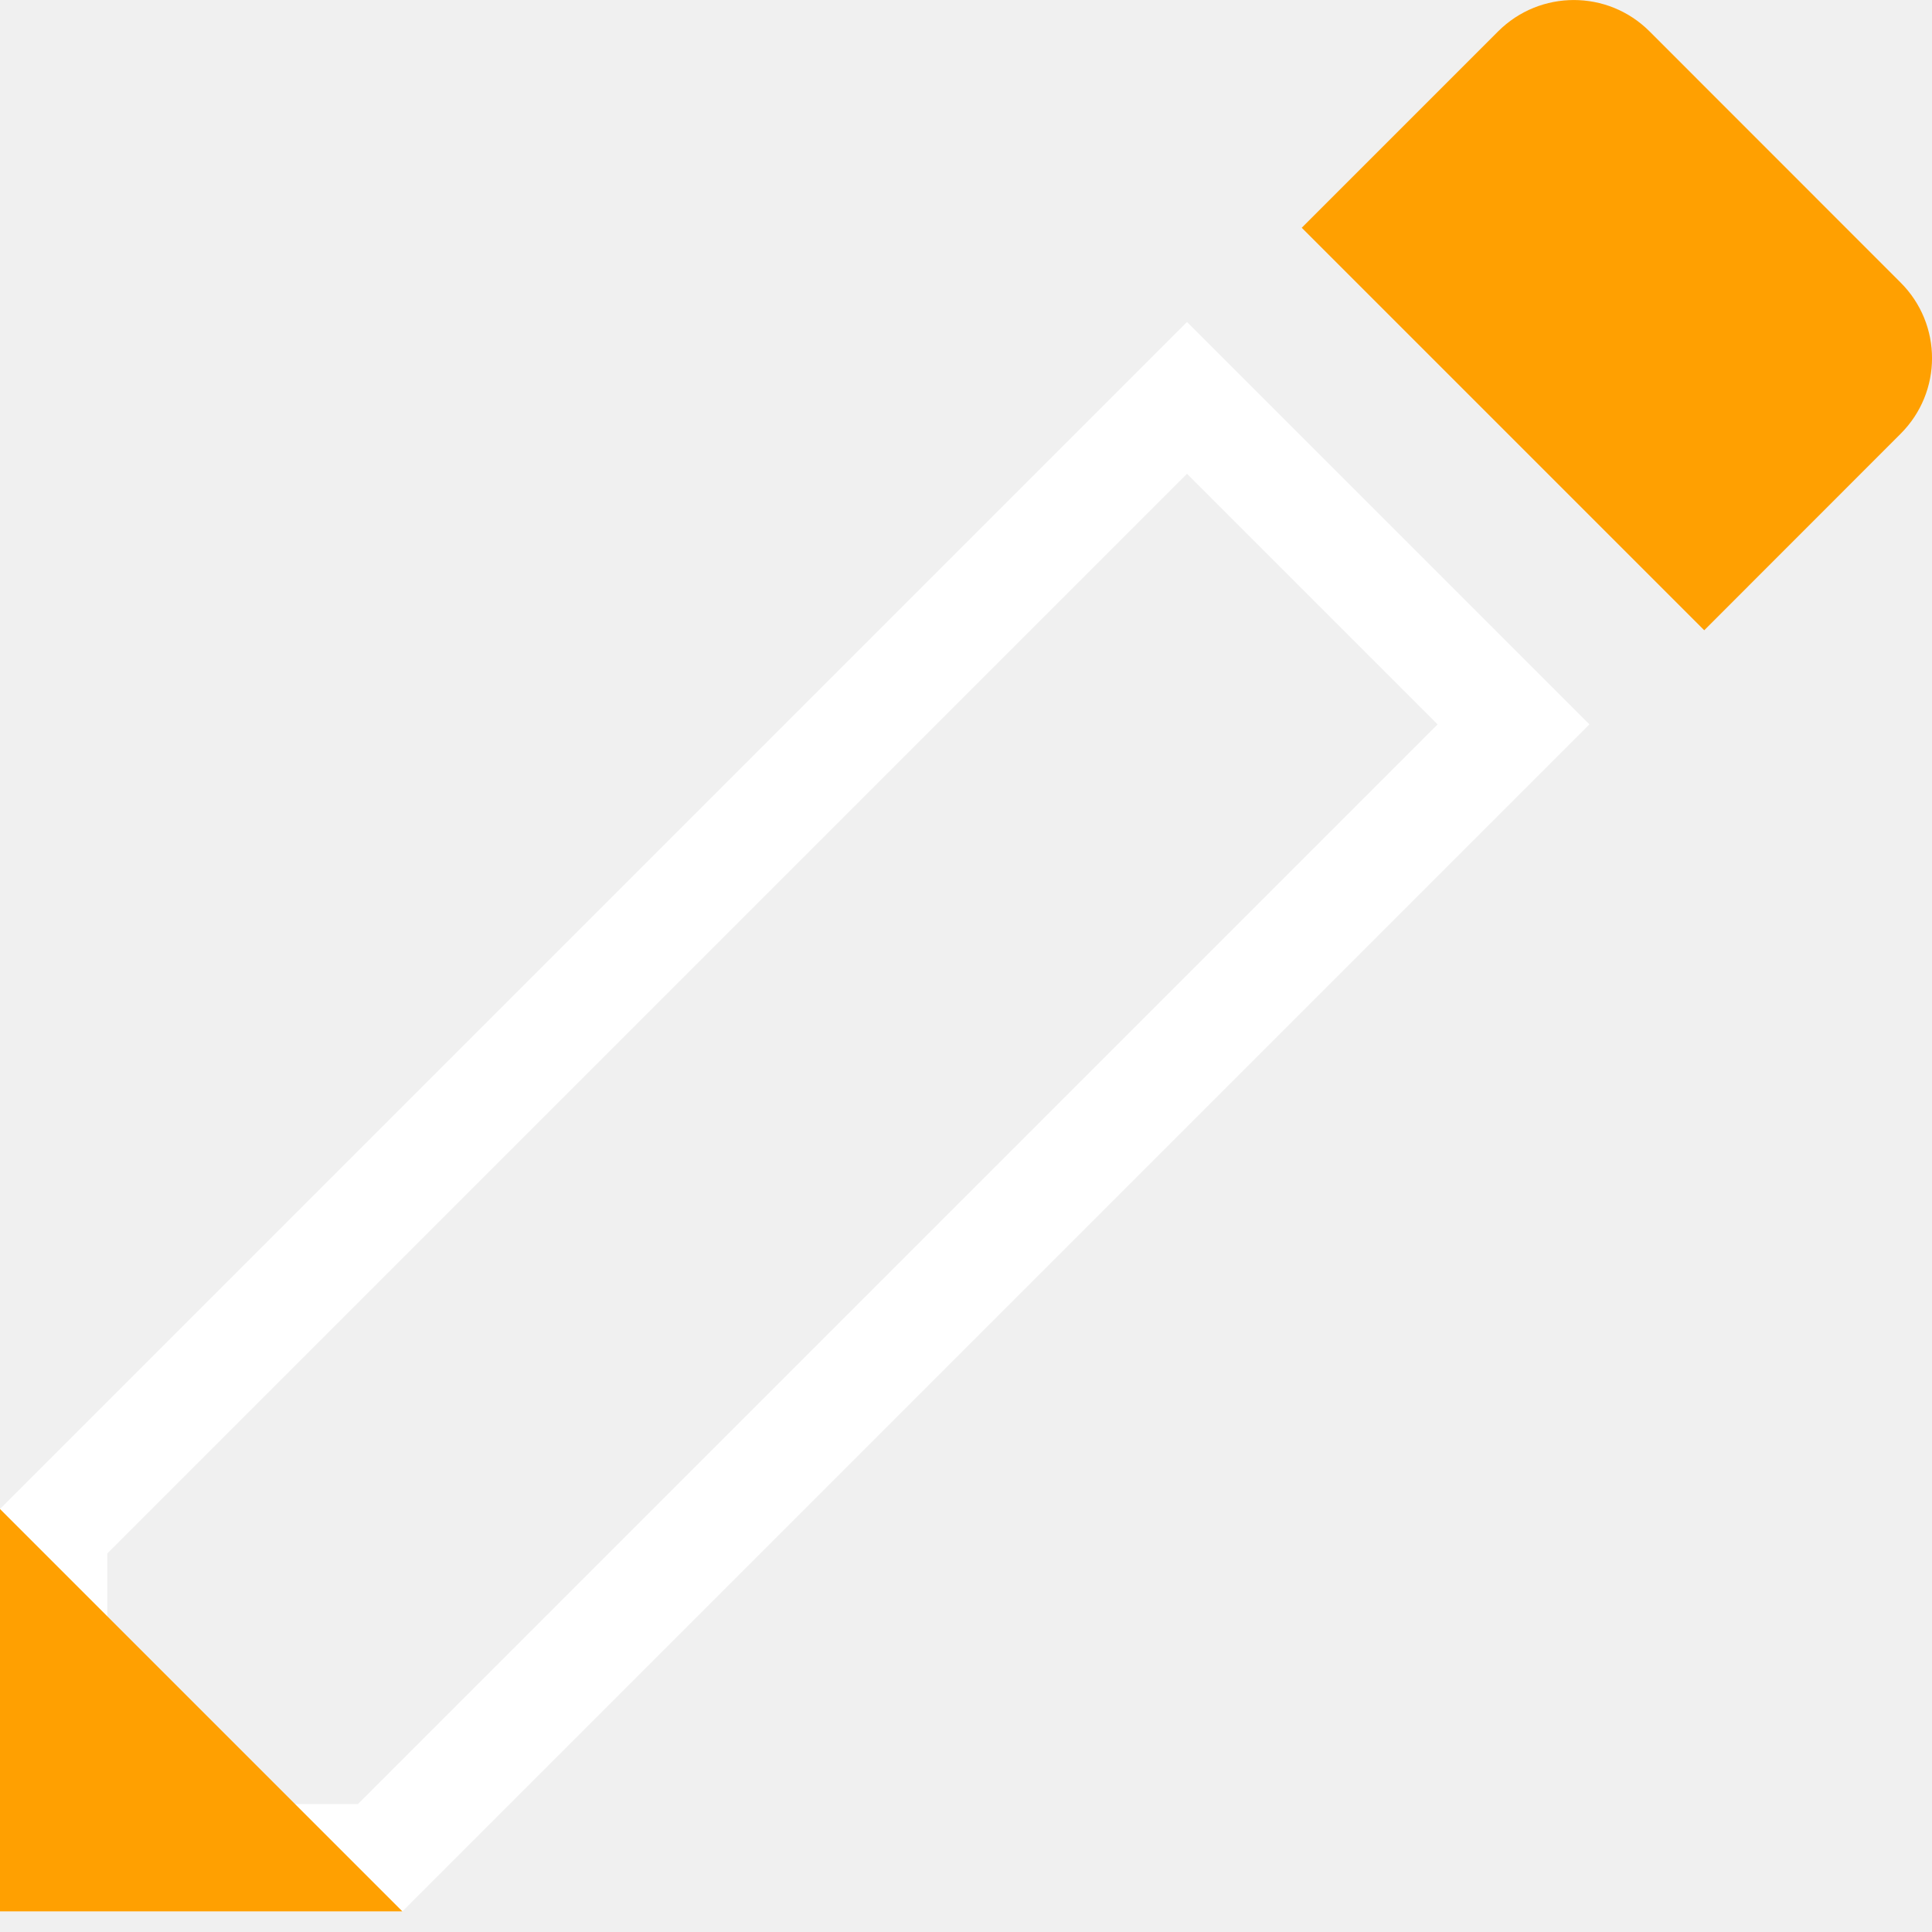
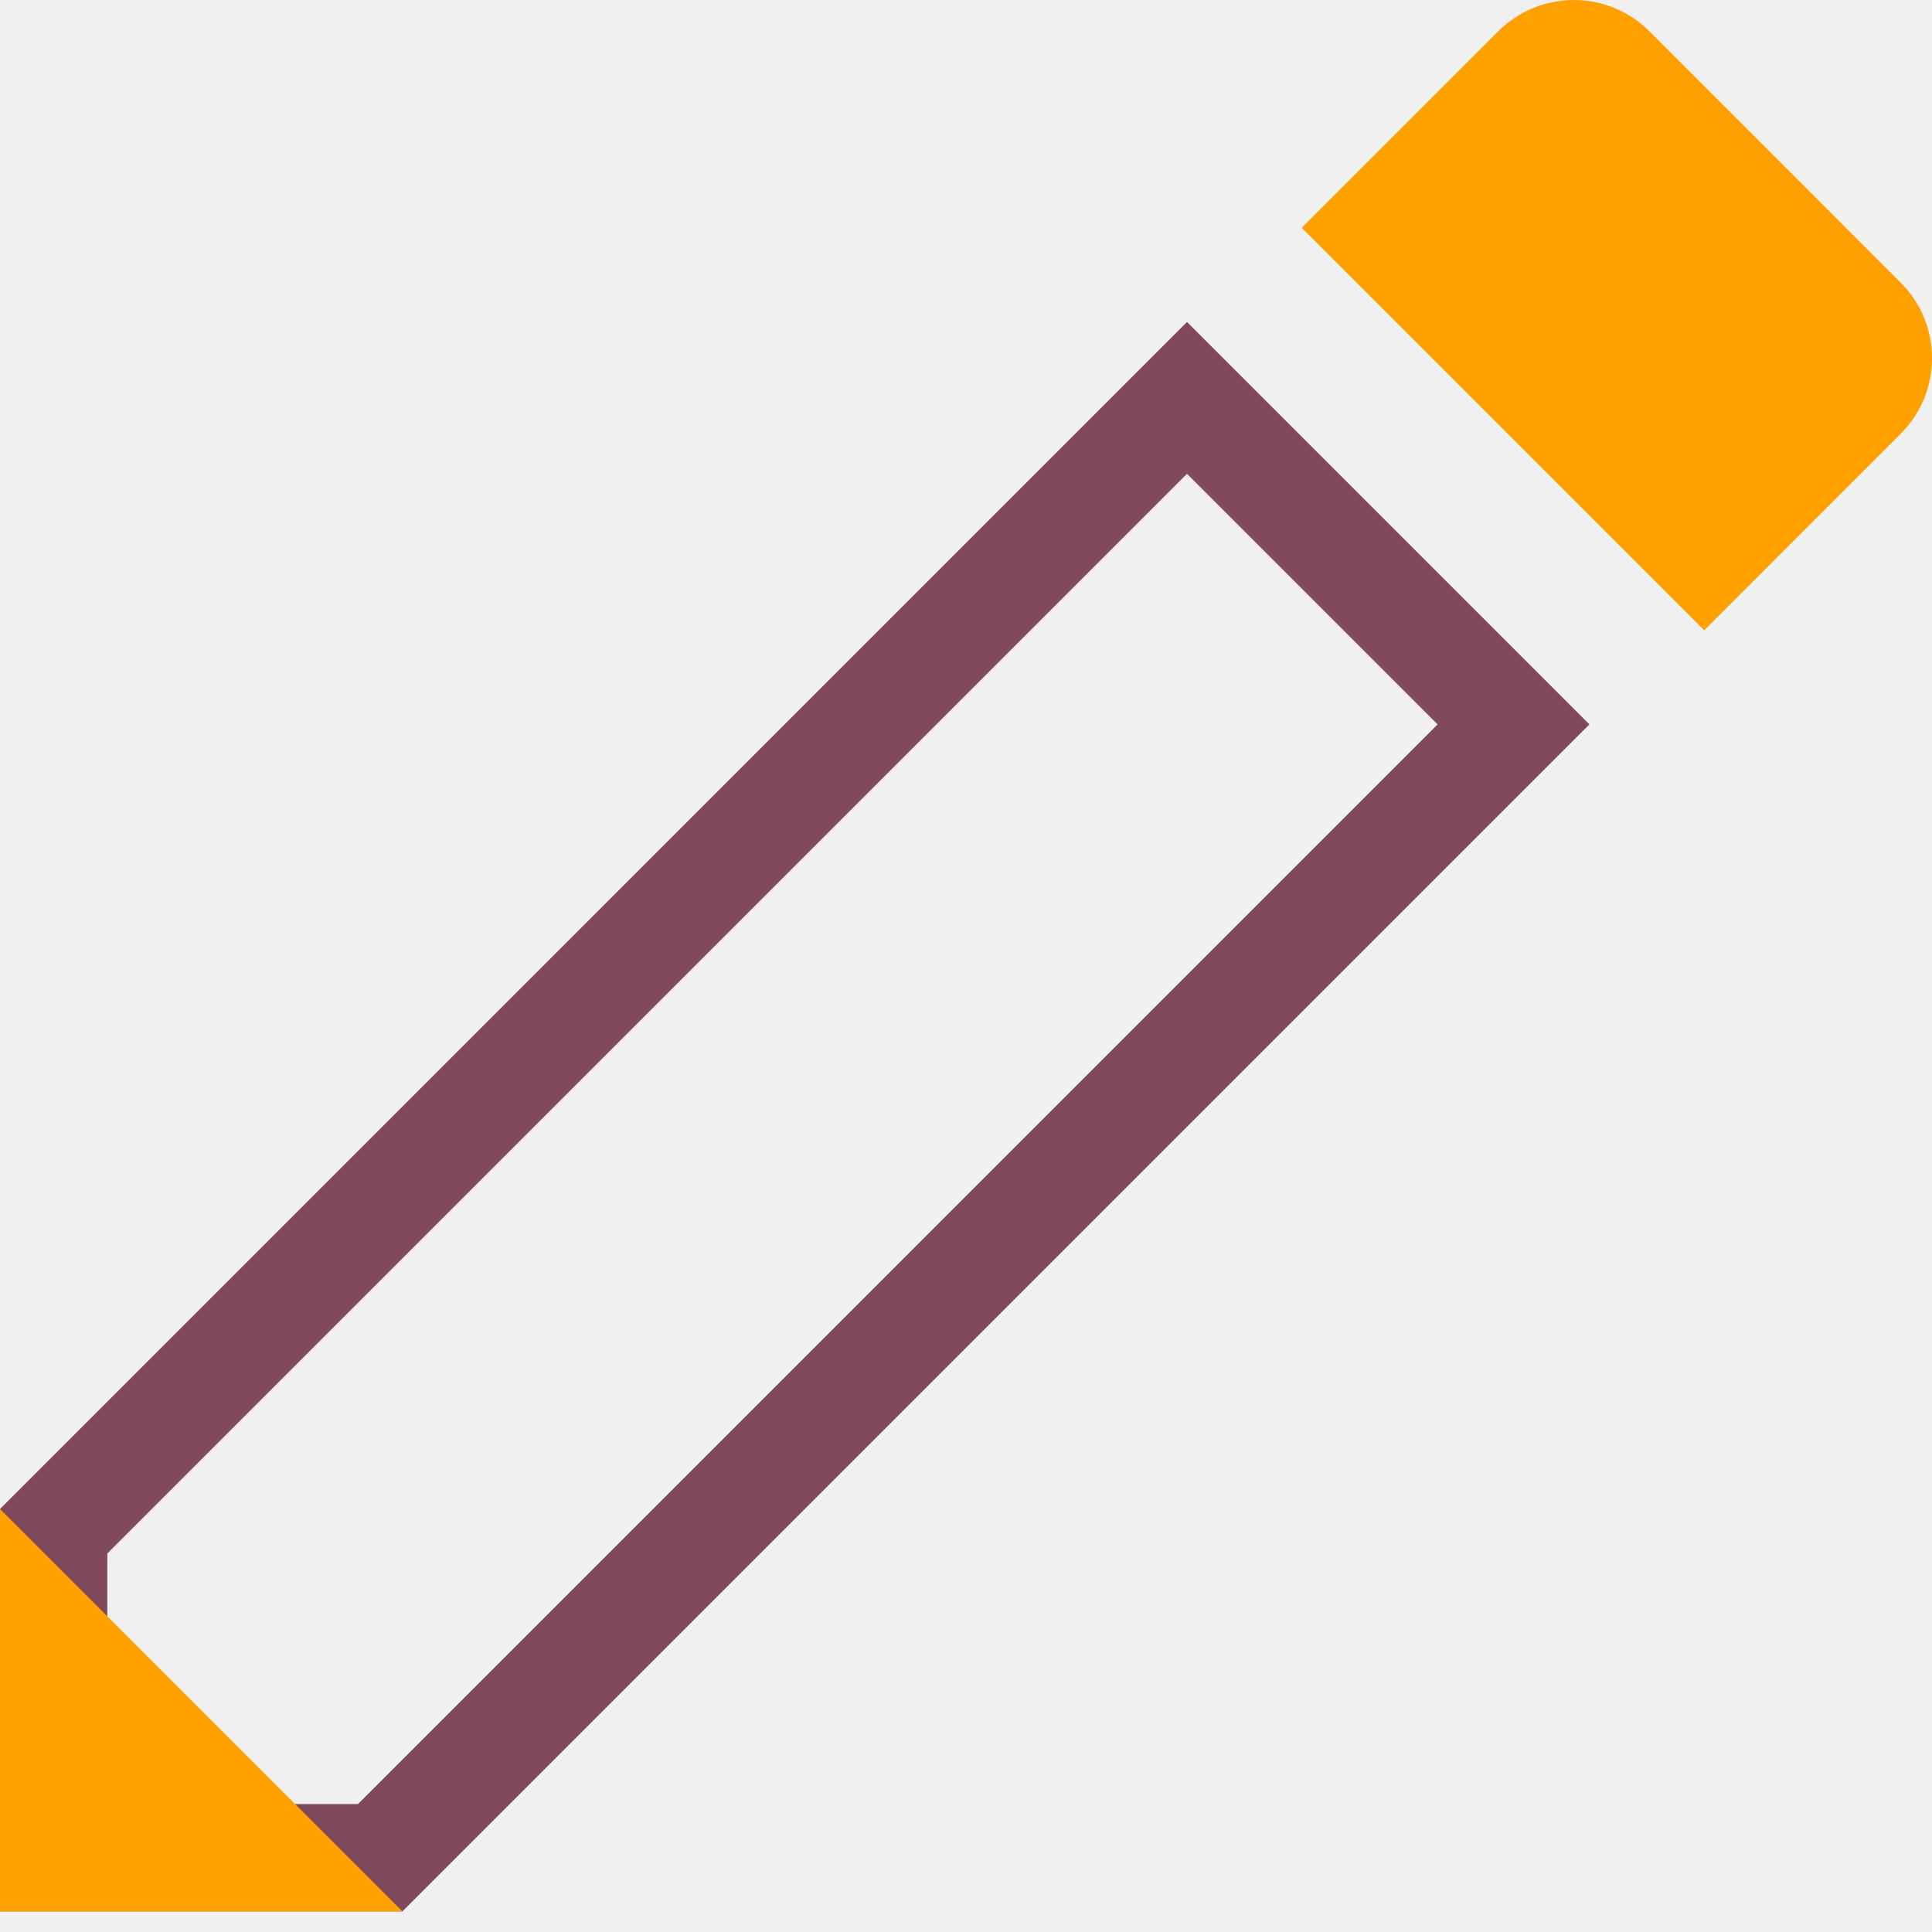
<svg xmlns="http://www.w3.org/2000/svg" width="18" height="18" viewBox="0 0 18 18" fill="none">
  <g clip-path="url(#clip0)">
-     <path d="M3.542 17.308H0.5V14.266L11.059 3.707L14.101 6.749L3.542 17.308Z" stroke="white" />
+     <path id="1" d="M3.542 17.308H0.5V14.266L11.059 3.707L14.101 6.749L3.542 17.308Z" stroke=" #80485B" />
    <path d="M0 14.059V17.808H3.749L0 14.059Z" fill="#FFA001" />
    <path d="M17.707 4.042C18.098 3.652 18.098 3.022 17.707 2.632L15.368 0.292C14.978 -0.097 14.348 -0.097 13.958 0.292L12.128 2.122L15.878 5.872L17.707 4.042Z" fill="#FFA001" />
  </g>
  <defs>
    <clipPath id="clip0">
      <rect width="18" height="18" fill="white" />
    </clipPath>
  </defs>
</svg>
